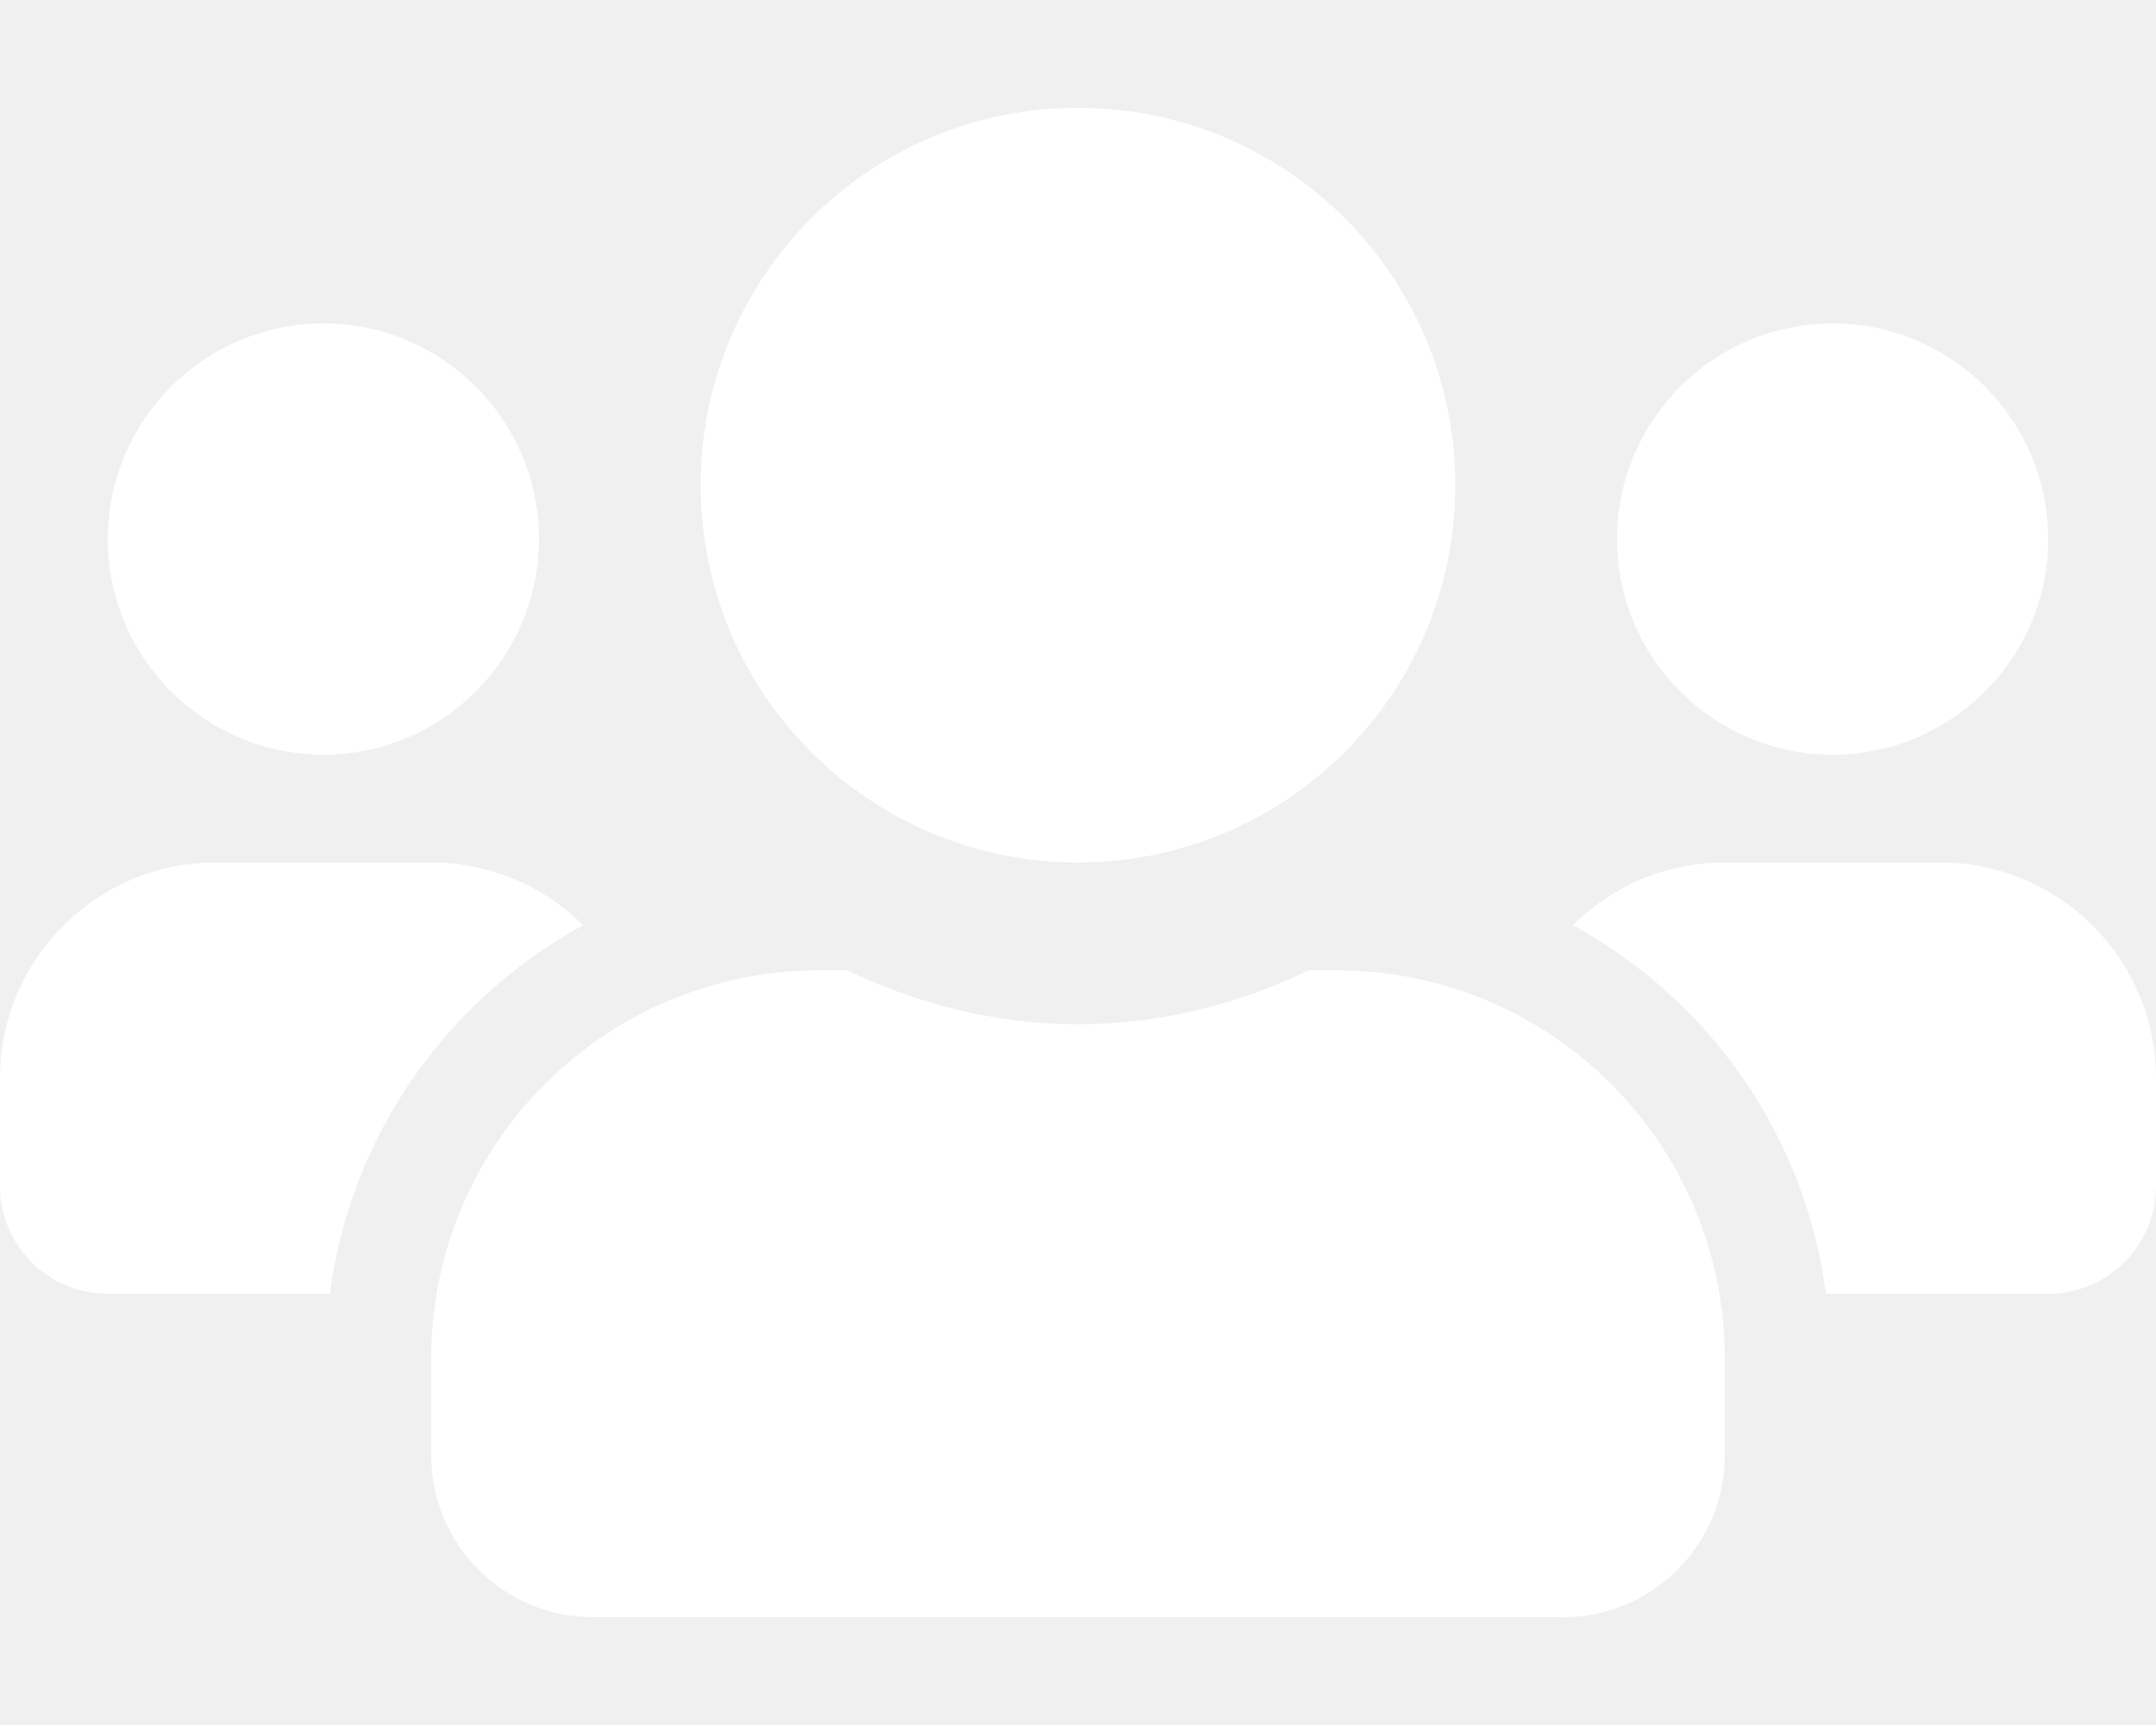
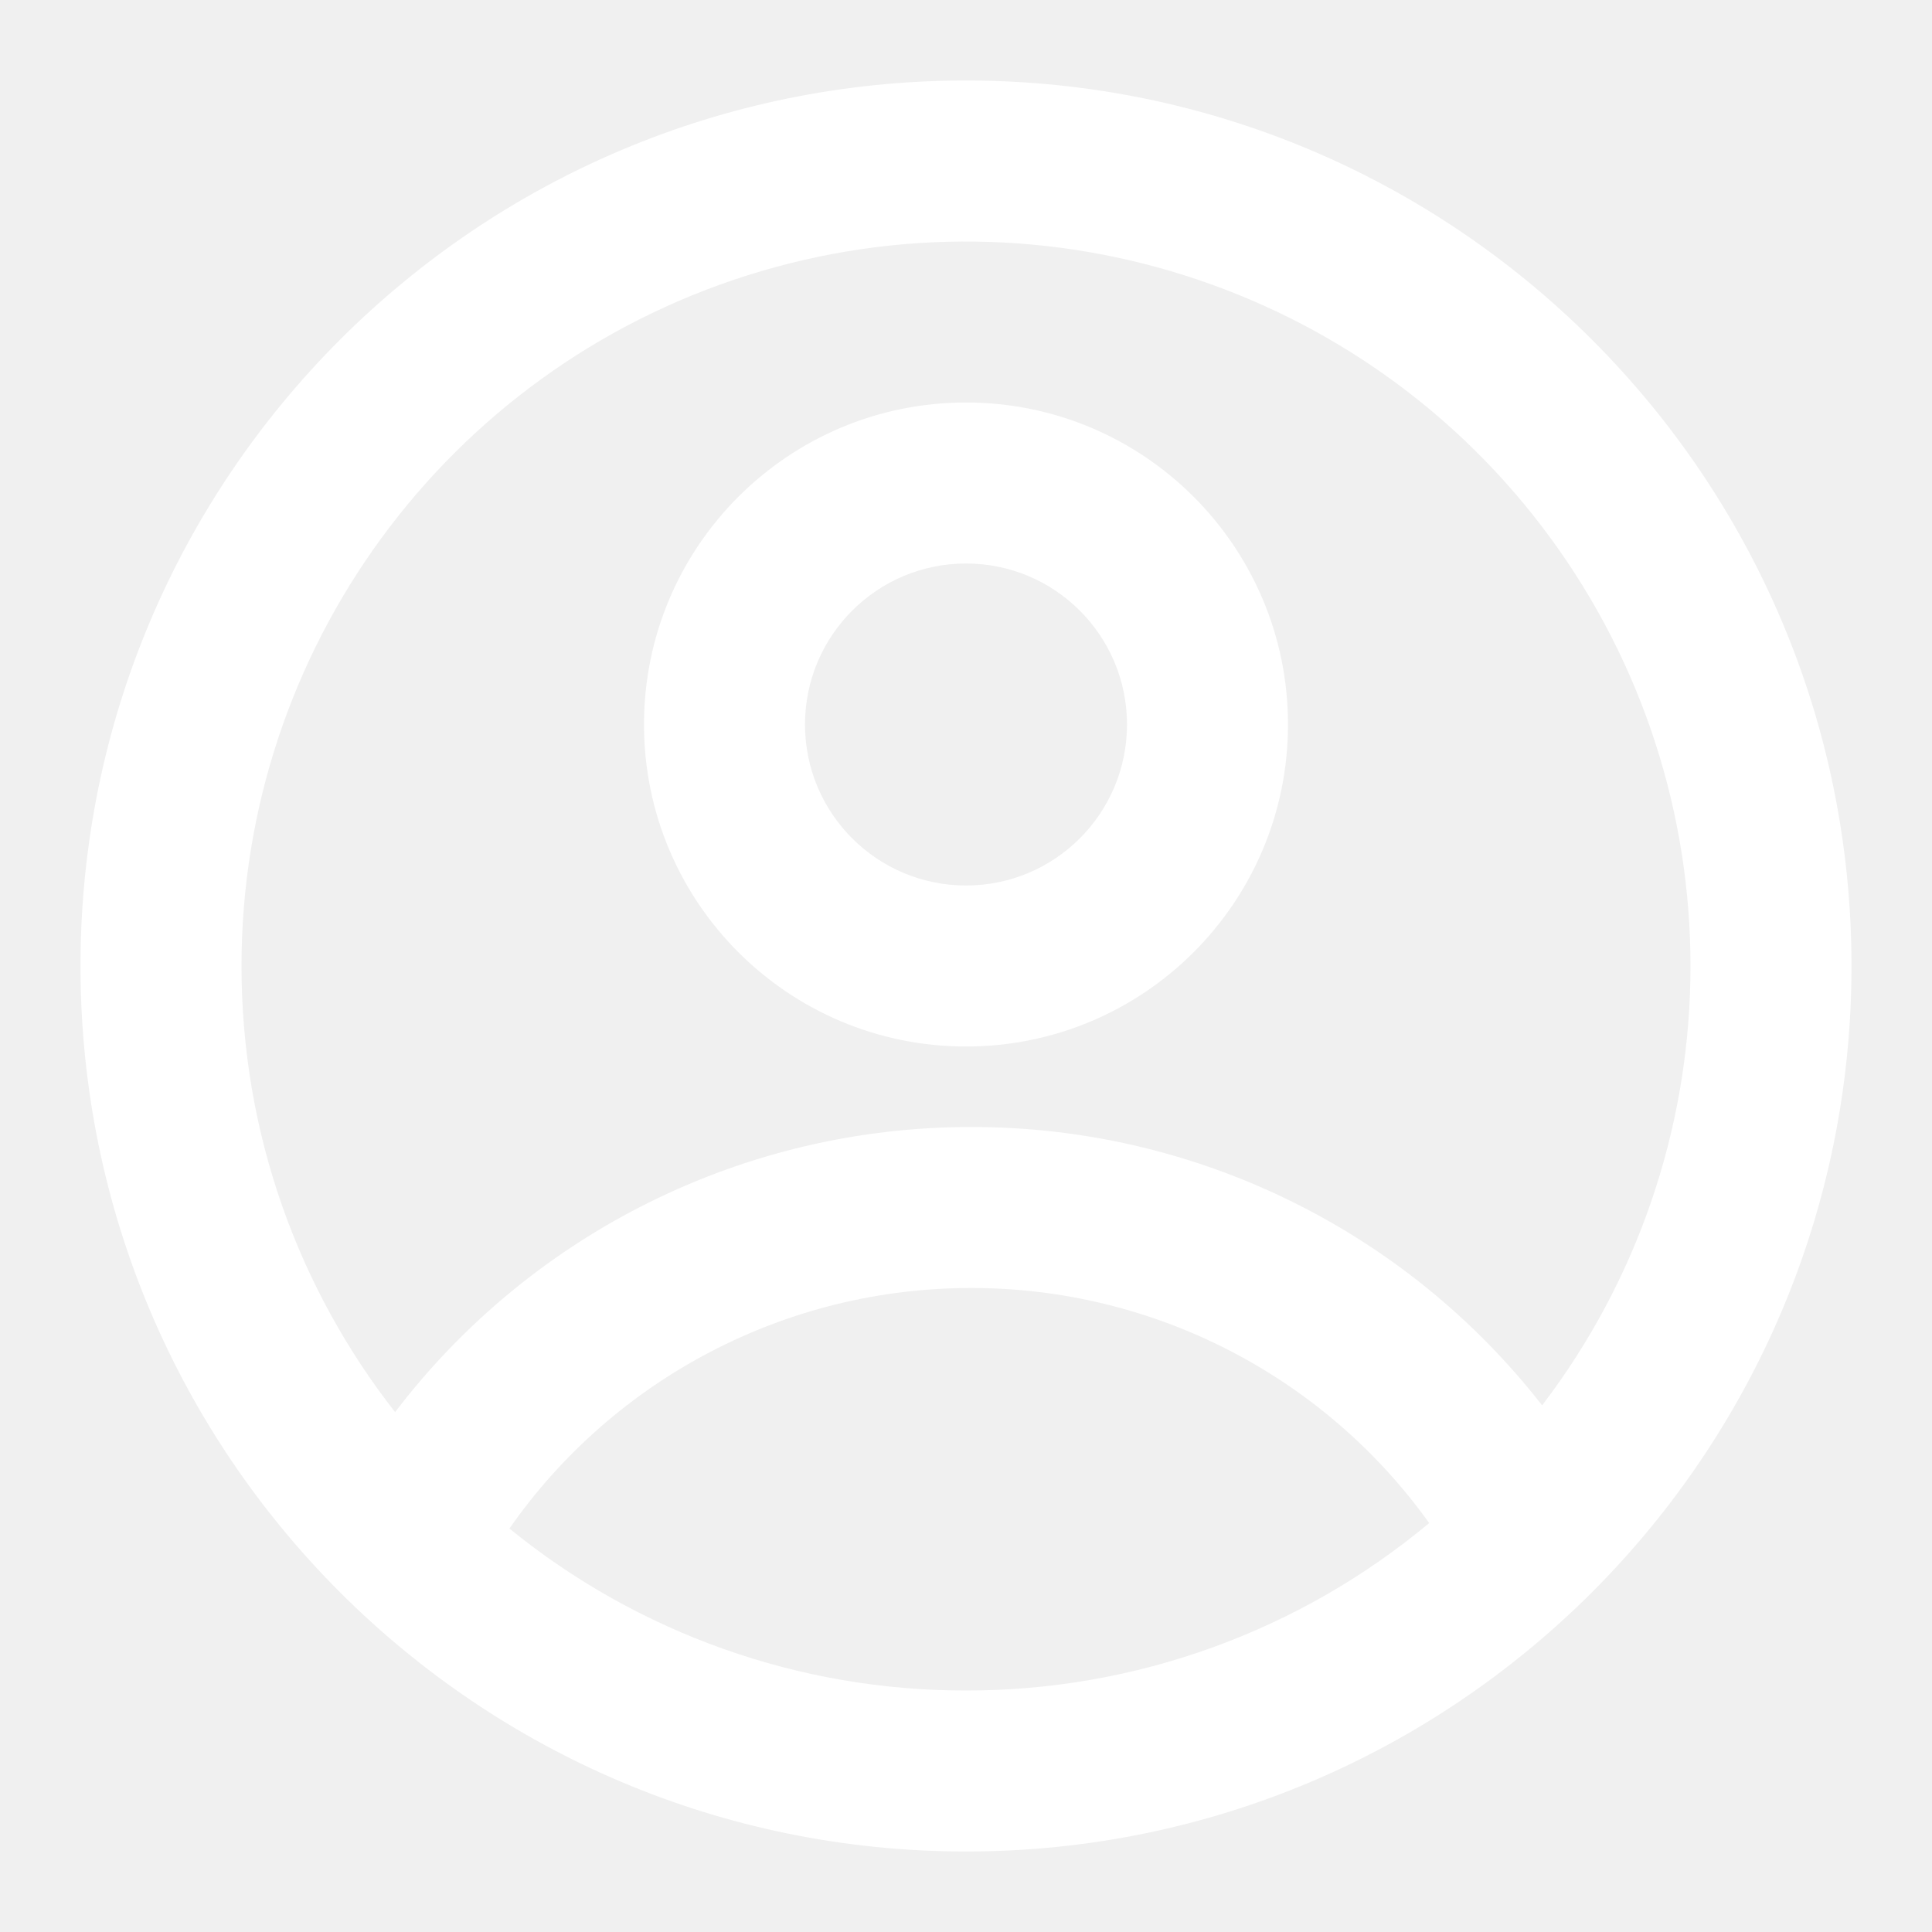
- <svg xmlns="http://www.w3.org/2000/svg" width="1.25em" height="1em" viewBox="0 0 640 512">
-   <path fill="#ffff" d="M96 224c35.3 0 64-28.7 64-64s-28.7-64-64-64s-64 28.7-64 64s28.7 64 64 64m448 0c35.3 0 64-28.7 64-64s-28.7-64-64-64s-64 28.7-64 64s28.7 64 64 64m32 32h-64c-17.6 0-33.5 7.1-45.1 18.6c40.3 22.1 68.9 62 75.1 109.4h66c17.7 0 32-14.3 32-32v-32c0-35.3-28.7-64-64-64m-256 0c61.9 0 112-50.1 112-112S381.9 32 320 32S208 82.1 208 144s50.1 112 112 112m76.8 32h-8.3c-20.8 10-43.9 16-68.5 16s-47.6-6-68.5-16h-8.3C179.6 288 128 339.6 128 403.2V432c0 26.5 21.5 48 48 48h288c26.5 0 48-21.5 48-48v-28.8c0-63.6-51.6-115.2-115.2-115.2m-223.7-13.4C161.5 263.1 145.6 256 128 256H64c-35.3 0-64 28.7-64 64v32c0 17.7 14.3 32 32 32h65.9c6.3-47.4 34.9-87.3 75.2-109.4" />
+ <svg xmlns="http://www.w3.org/2000/svg" width="1em" height="1em" viewBox="0 0 24 24">
+   <g fill="#fff" fill-rule="evenodd" clip-rule="evenodd">
+     <path d="M16 9a4 4 0 1 1-8 0a4 4 0 0 1 8 0m-2 0a2 2 0 1 1-4 0a2 2 0 0 1 4 0" />
+     <path d="M12 1C5.925 1 1 5.925 1 12s4.925 11 11 11s11-4.925 11-11S18.075 1 12 1M3 12c0 2.09.713 4.014 1.908 5.542A8.99 8.99 0 0 1 12.065 14a8.98 8.98 0 0 1 7.092 3.458A9 9 0 1 0 3 12m9 9a8.96 8.96 0 0 1-5.672-2.012A6.99 6.99 0 0 1 12.065 16a6.99 6.99 0 0 1 5.689 2.92A8.96 8.96 0 0 1 12 21" />
+   </g>
</svg>
